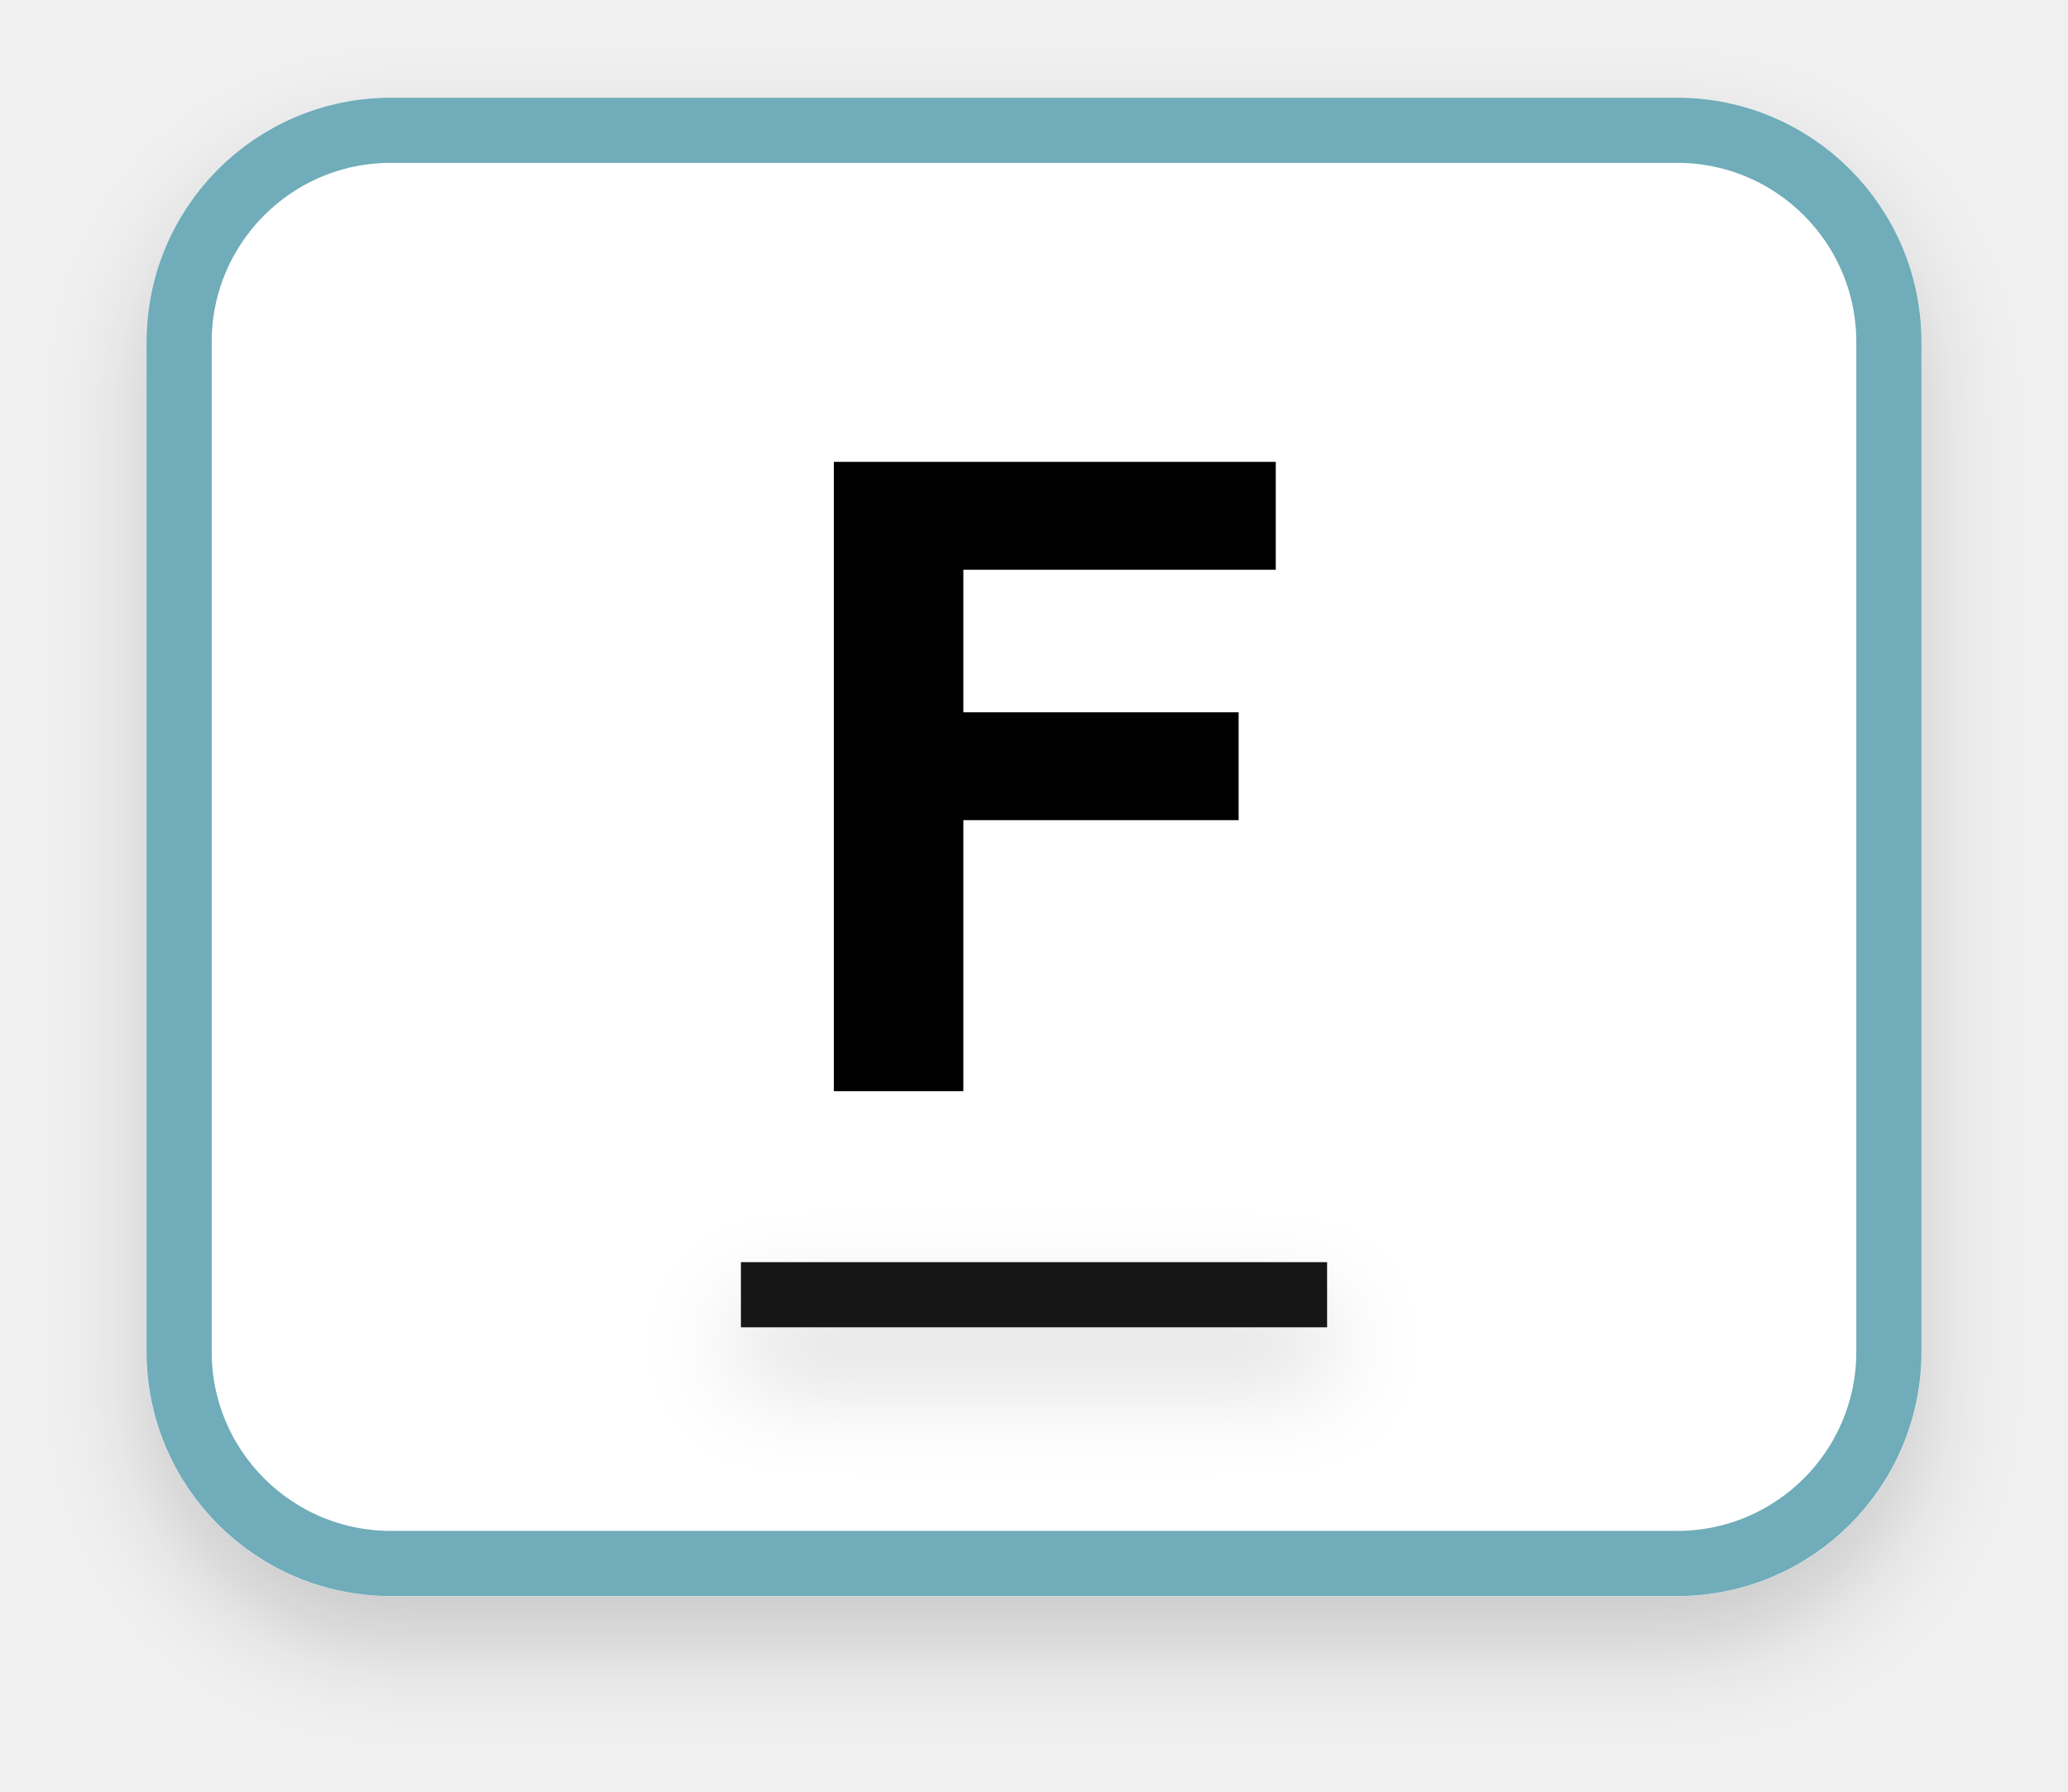
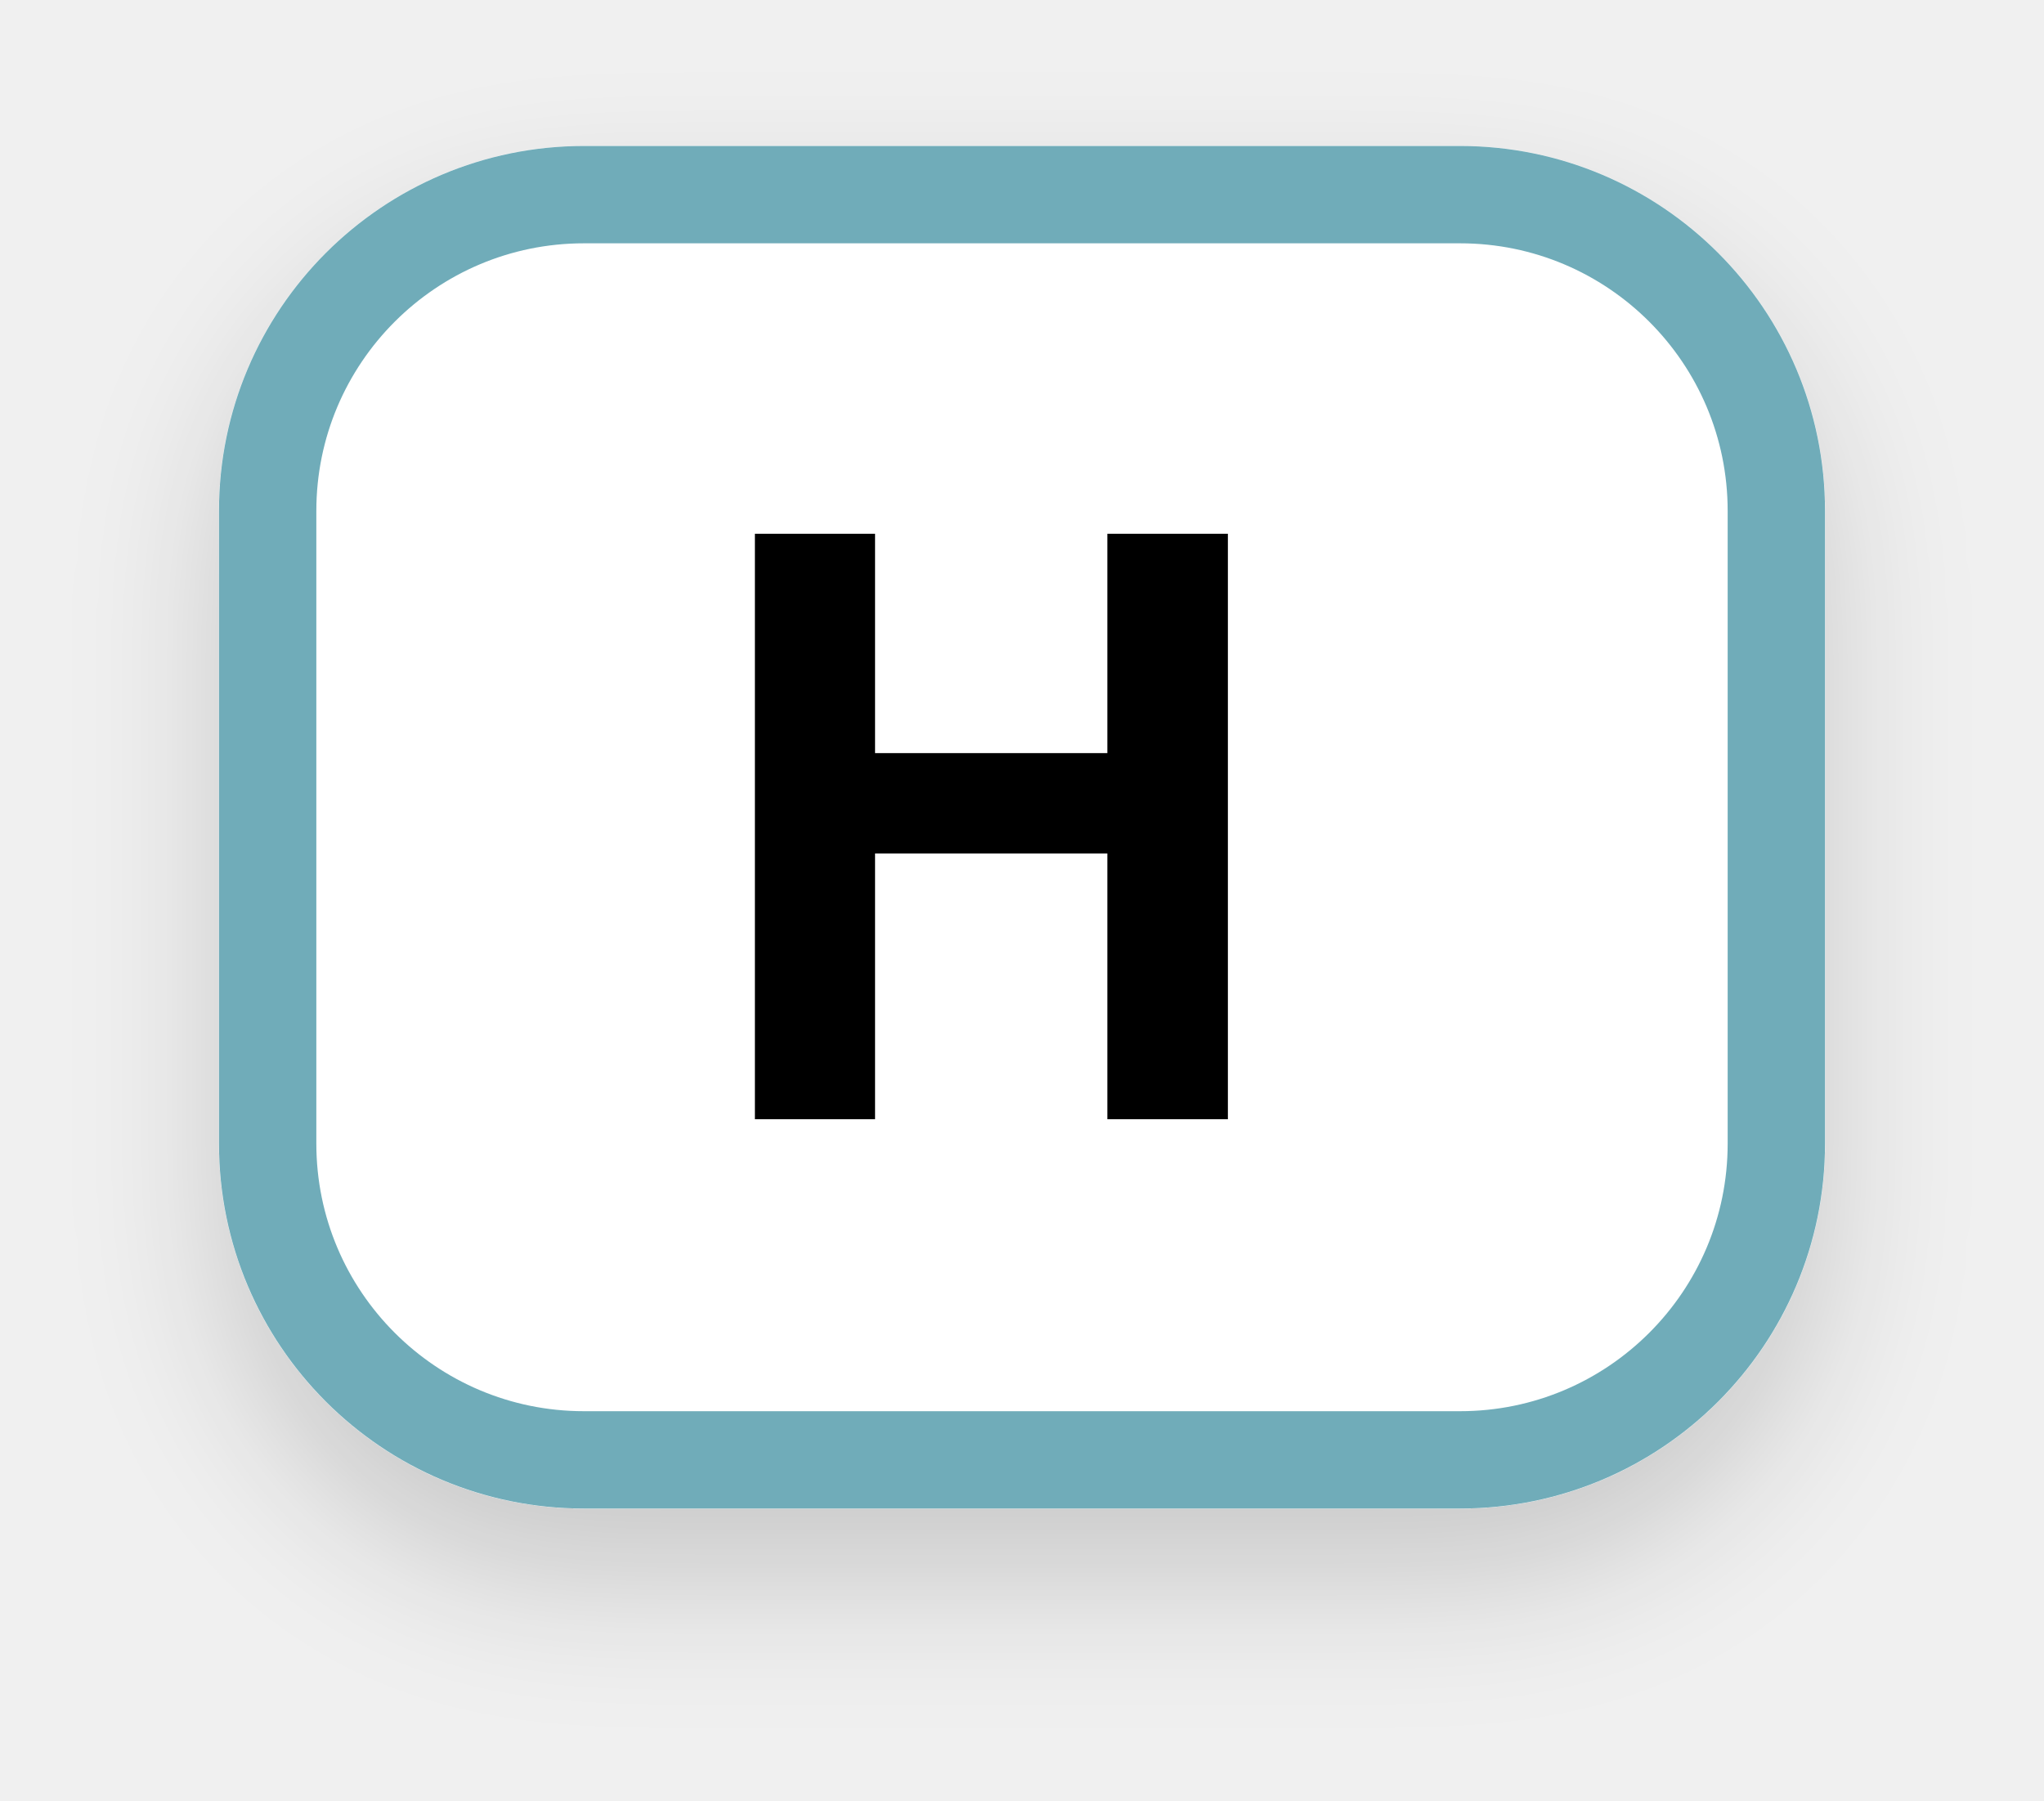
- <svg xmlns="http://www.w3.org/2000/svg" width="127" height="110" viewBox="0 0 127 110">
+ <svg xmlns="http://www.w3.org/2000/svg" width="84" height="74" viewBox="0 0 84 74">
  <defs>
-     <filter id="a" x="0" y="0" width="127" height="110" filterUnits="userSpaceOnUse">
+     <filter id="Rectangle_38" x="0" y="0" width="84" height="74" filterUnits="userSpaceOnUse">
      <feOffset dy="3" input="SourceAlpha" />
-       <feGaussianBlur stdDeviation="3" result="b" />
+       <feGaussianBlur stdDeviation="3" result="blur" />
      <feFlood flood-opacity="0.161" />
-       <feComposite operator="in" in2="b" />
-       <feComposite in="SourceGraphic" />
-     </filter>
-     <filter id="c" x="36.5" y="71.5" width="54" height="22" filterUnits="userSpaceOnUse">
-       <feOffset dy="3" input="SourceAlpha" />
-       <feGaussianBlur stdDeviation="3" result="d" />
-       <feFlood flood-opacity="0.161" />
-       <feComposite operator="in" in2="d" />
+       <feComposite operator="in" in2="blur" />
      <feComposite in="SourceGraphic" />
    </filter>
  </defs>
-   <g transform="translate(9 6)">
-     <g transform="matrix(1, 0, 0, 1, -9, -6)" filter="url(#a)">
-       <g transform="translate(9 6)" fill="#fff" stroke="#6facb9" stroke-width="4">
-         <rect width="109" height="92" rx="15" stroke="none" />
-         <rect x="2" y="2" width="105" height="88" rx="13" fill="none" />
+   <g id="Group_78" data-name="Group 78" transform="translate(-735 -477)">
+     <g transform="matrix(1, 0, 0, 1, 735, 477)" filter="url(#Rectangle_38)">
+       <g id="Rectangle_38-2" data-name="Rectangle 38" transform="translate(9 6)" fill="#fff" stroke="#6facb9" stroke-width="4">
+         <rect width="66" height="56" rx="15" stroke="none" />
+         <rect x="2" y="2" width="62" height="52" rx="13" fill="none" />
      </g>
    </g>
-     <text transform="translate(54 61)" font-size="53" font-family="HelveticaNeue-Bold, Helvetica Neue" font-weight="700">
-       <tspan x="-15.715" y="0">F</tspan>
+     <text id="H" transform="translate(776 523)" font-size="33" font-family="HelveticaNeue-Bold, Helvetica Neue" font-weight="700">
+       <tspan x="-12.226" y="0">H</tspan>
    </text>
-     <g transform="matrix(1, 0, 0, 1, -9, -6)" filter="url(#c)">
-       <line x2="36" transform="translate(45.5 79.5)" fill="none" stroke="#151515" stroke-width="4" />
-     </g>
  </g>
</svg>
